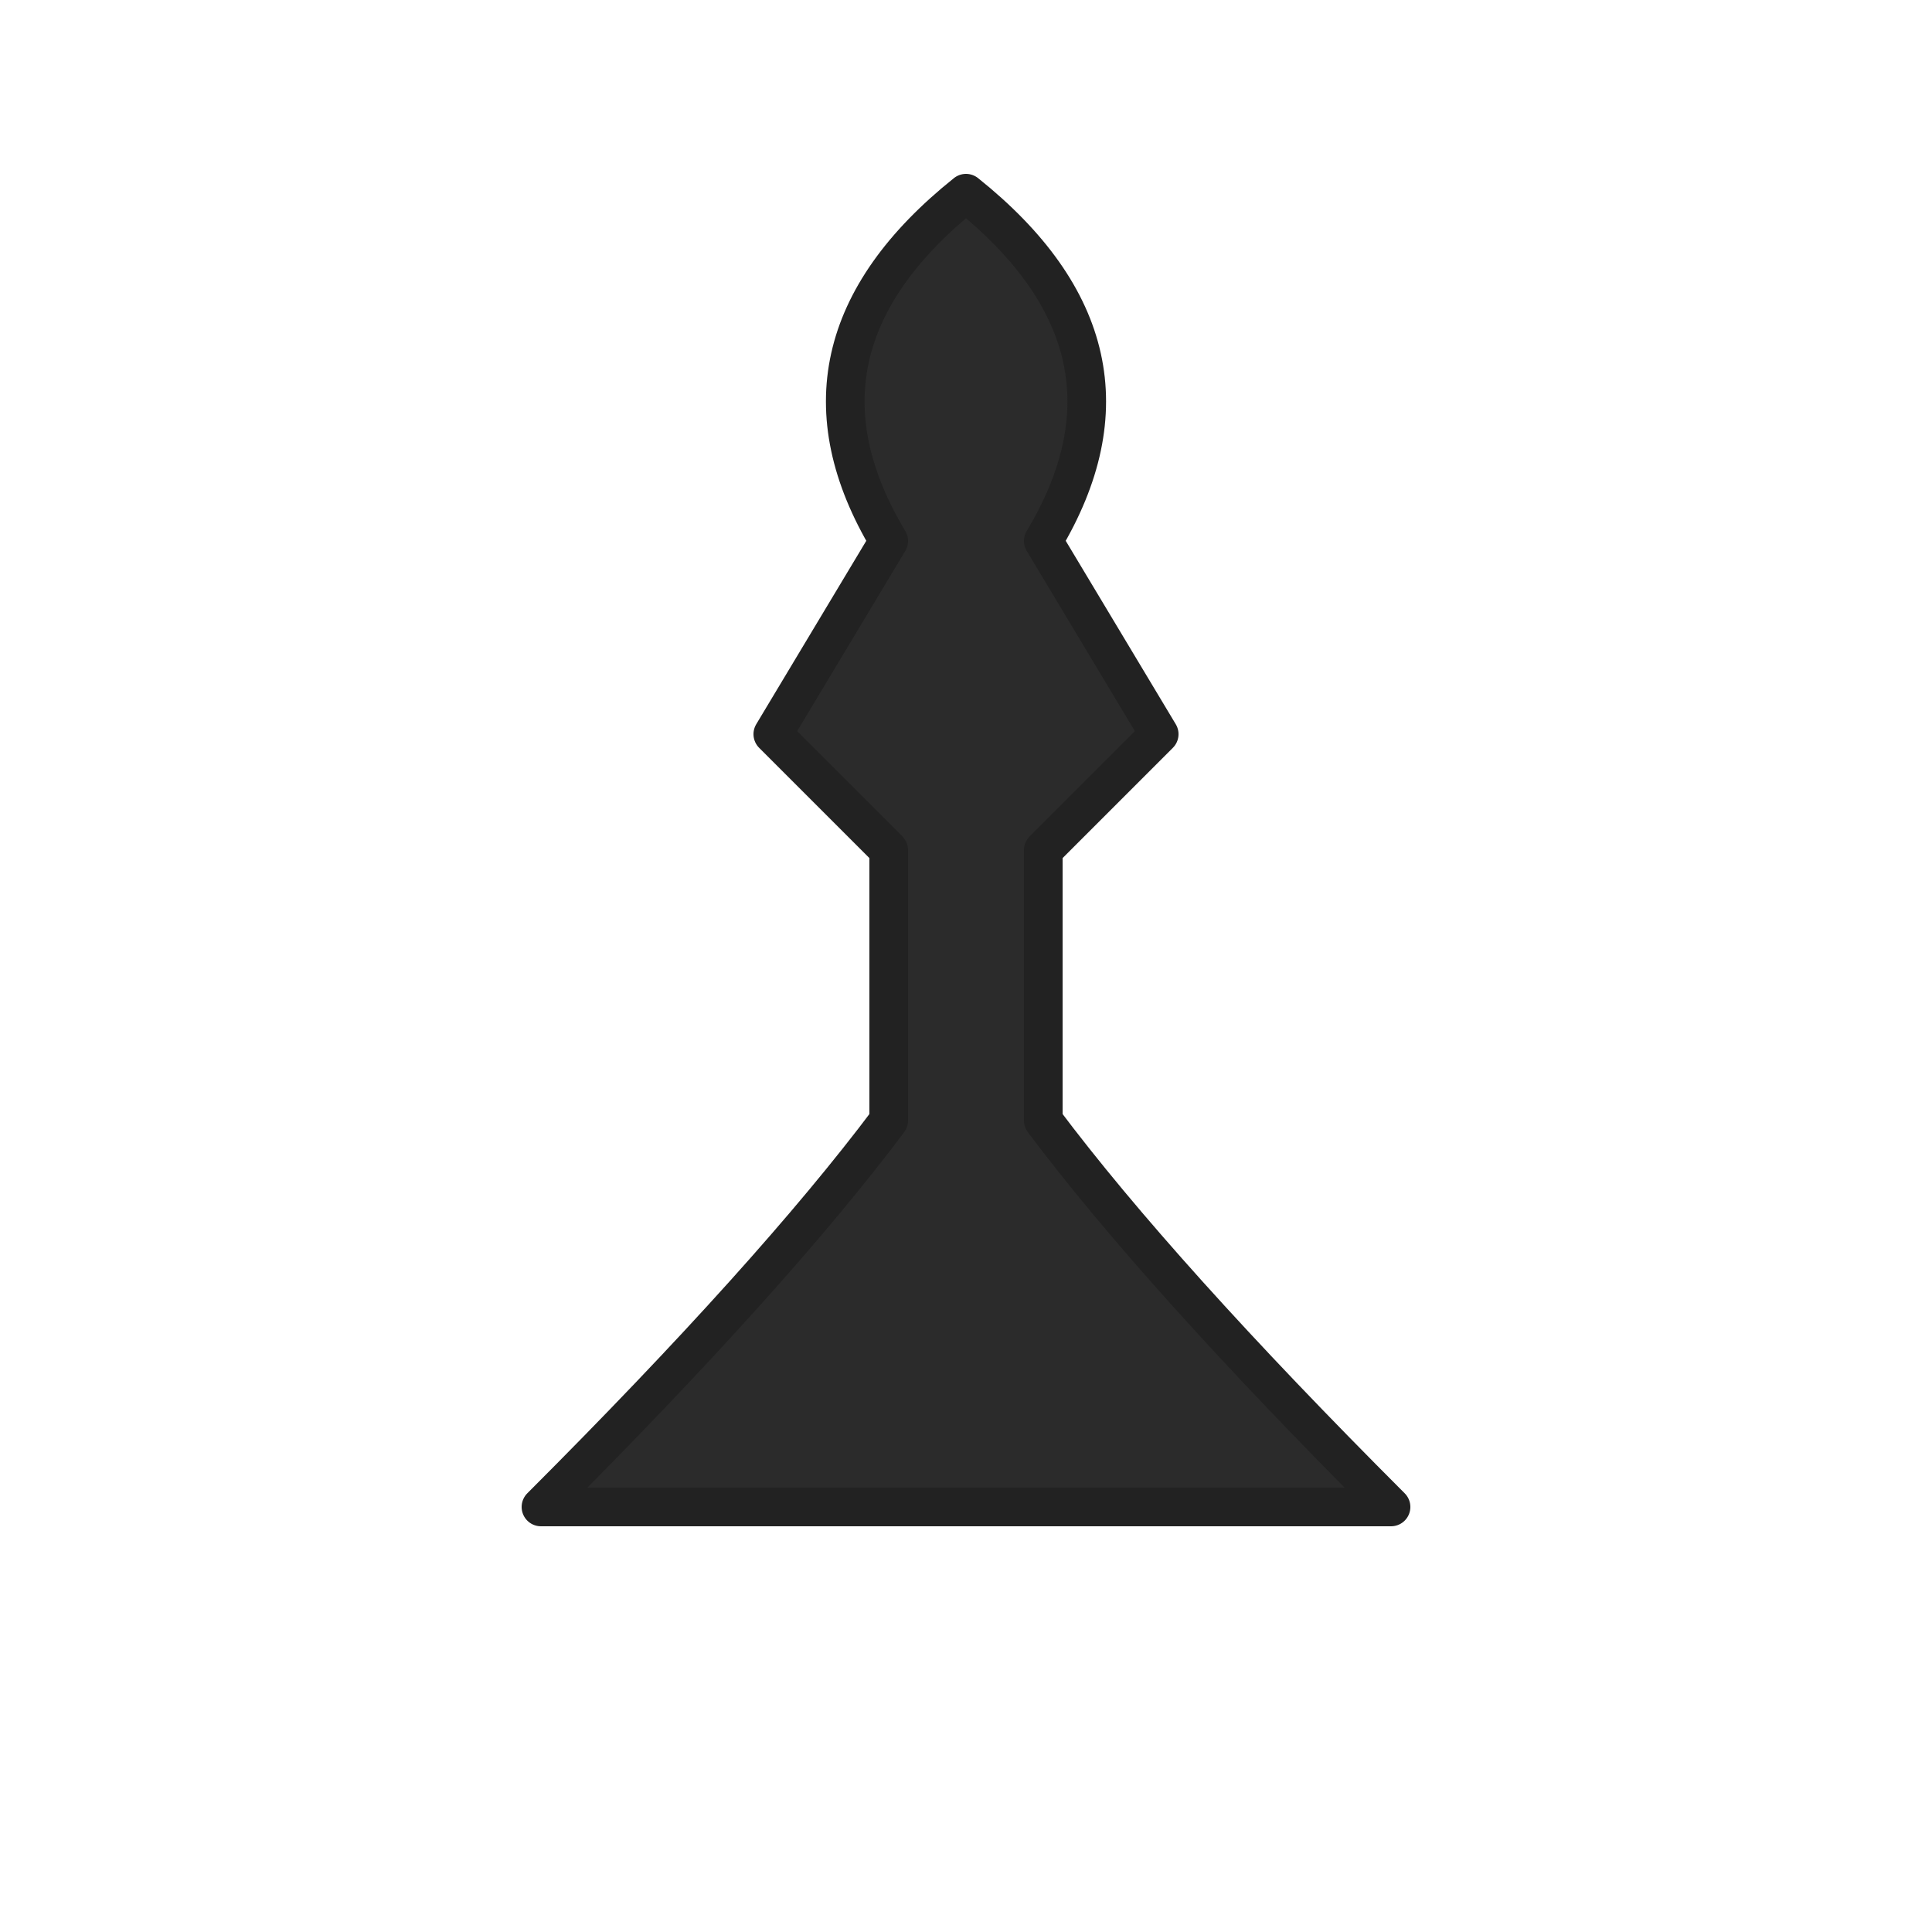
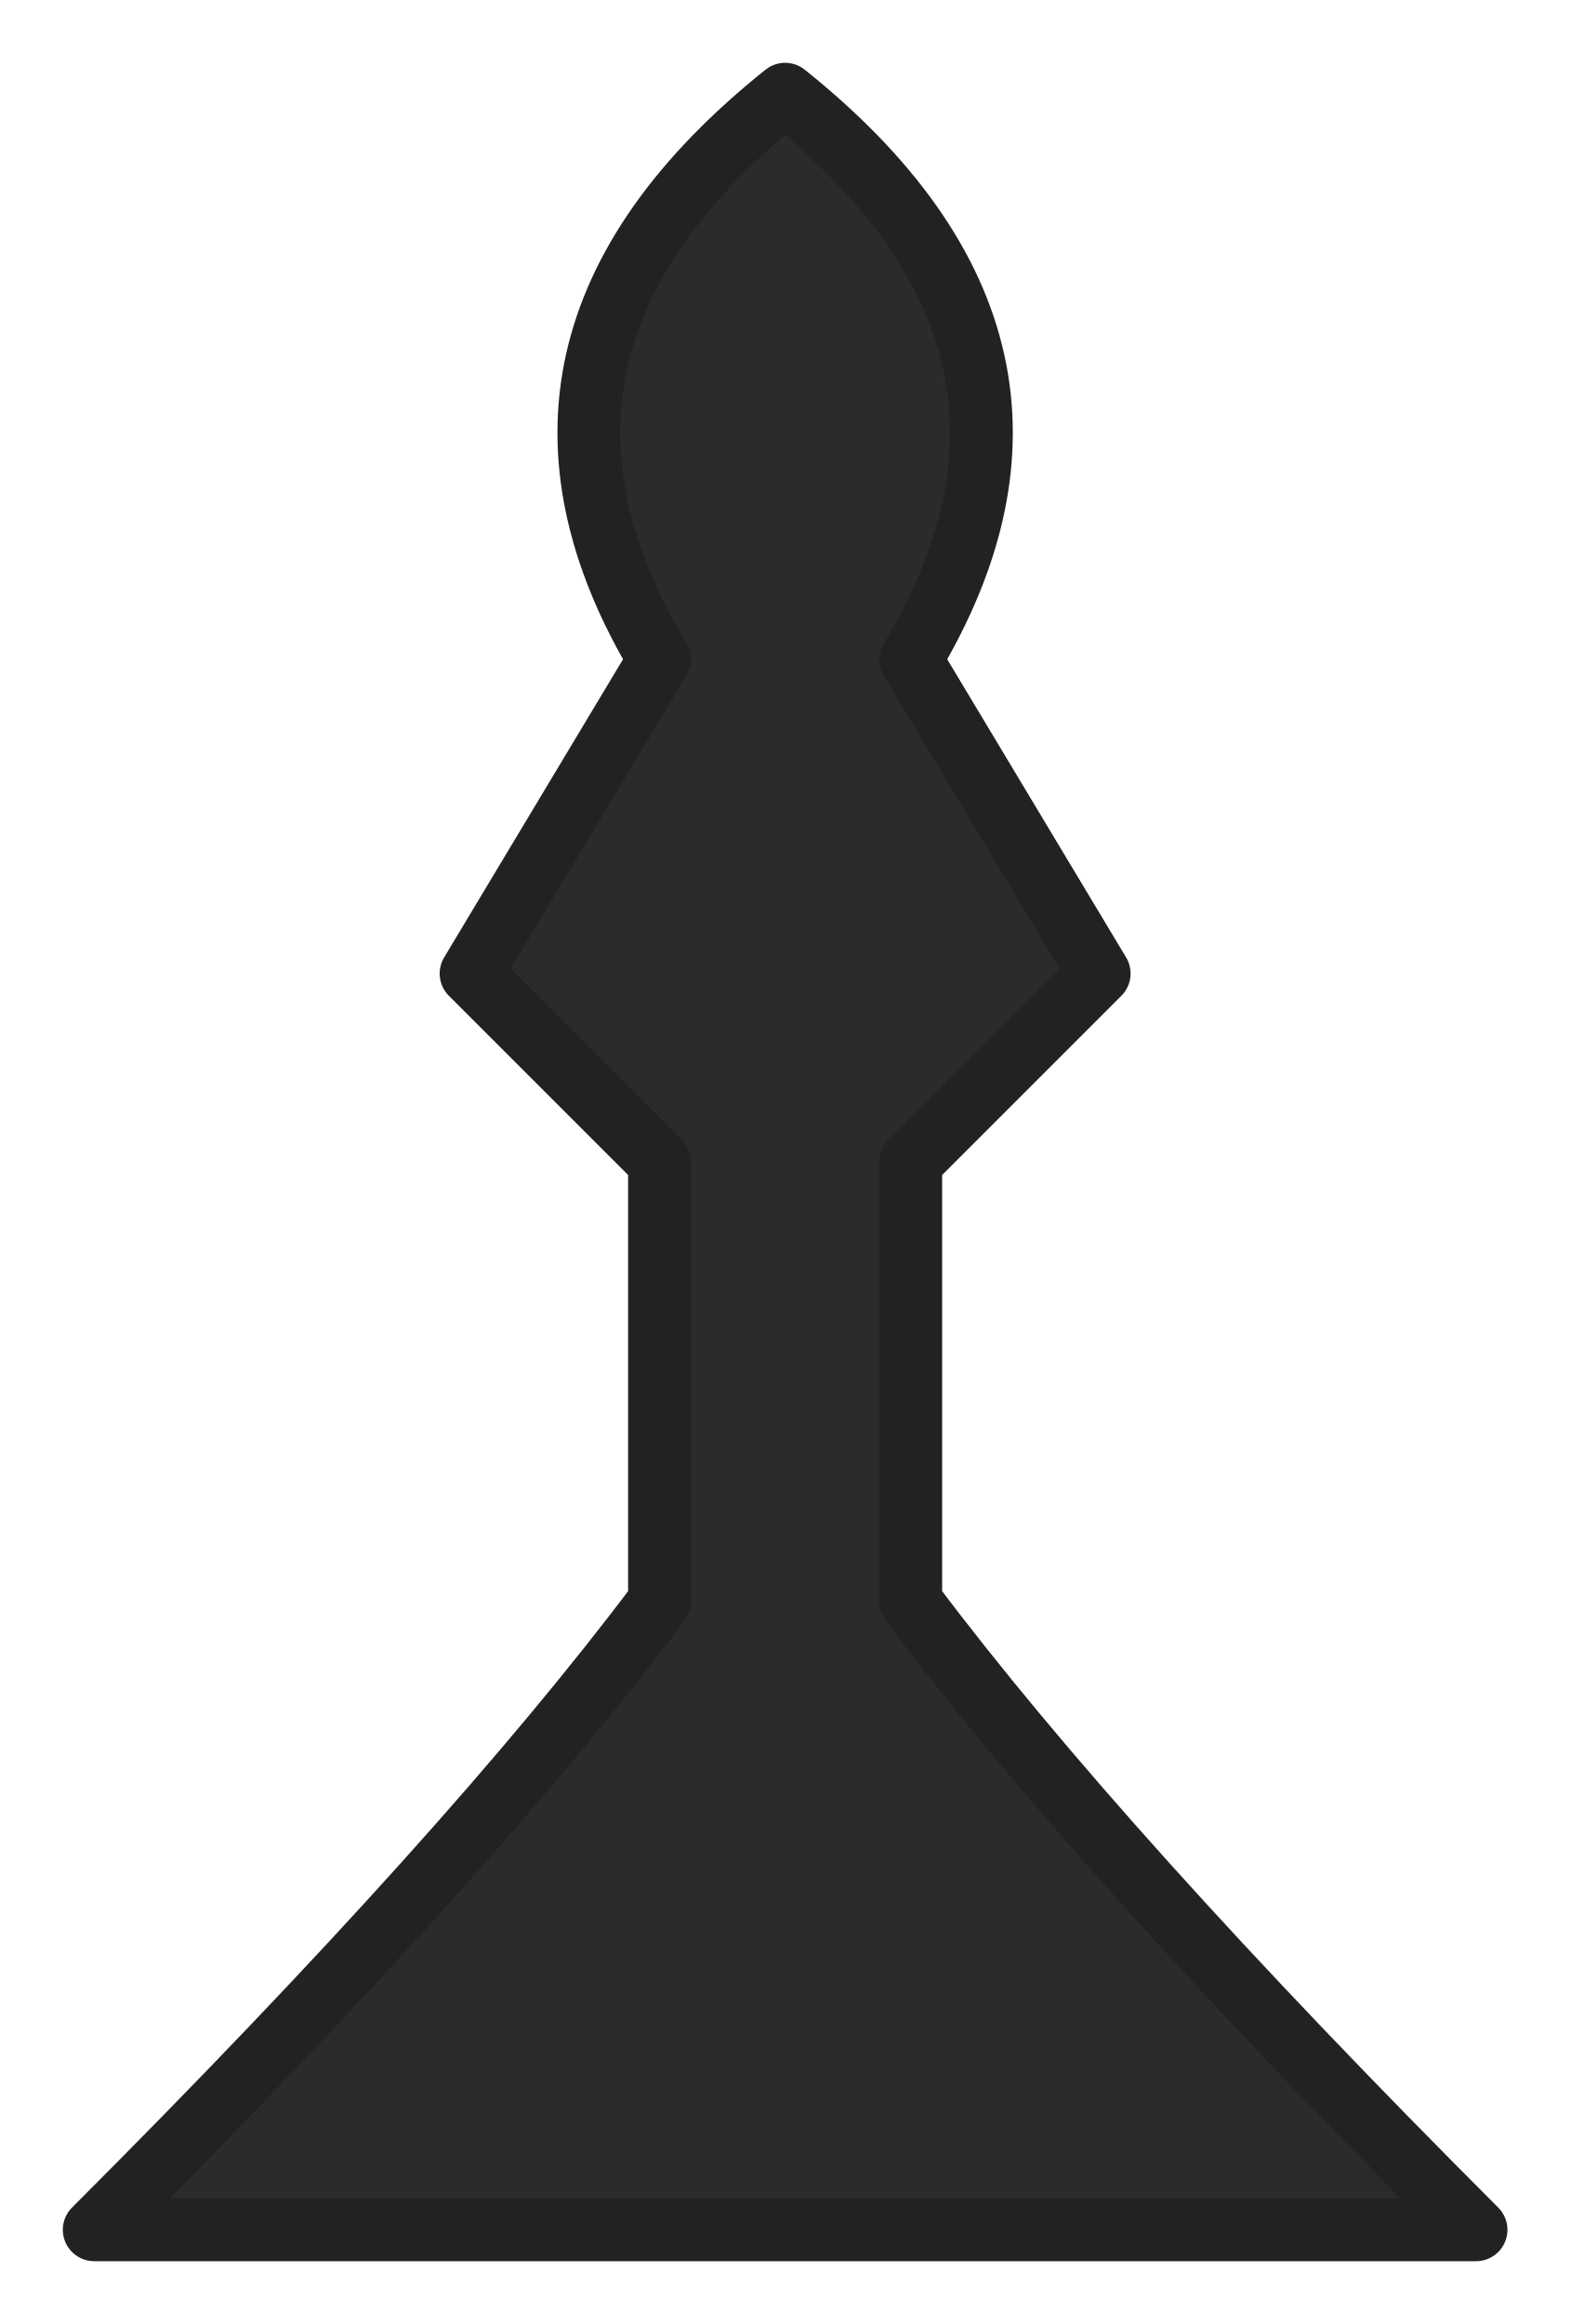
- <svg xmlns="http://www.w3.org/2000/svg" viewBox="0 0 100 100">
+ <svg xmlns="http://www.w3.org/2000/svg" viewBox="25 7 50 74">
  <path d="M50 10 Q60 18 54 28 L60 38 L54 44 L54 58 Q60 66 72 78 L28 78 Q40 66 46 58 L46 44 L40 38 L46 28 Q40 18 50 10 Z" fill="#2B2B2B" stroke="#222" stroke-width="2" stroke-linejoin="round" />
</svg>
